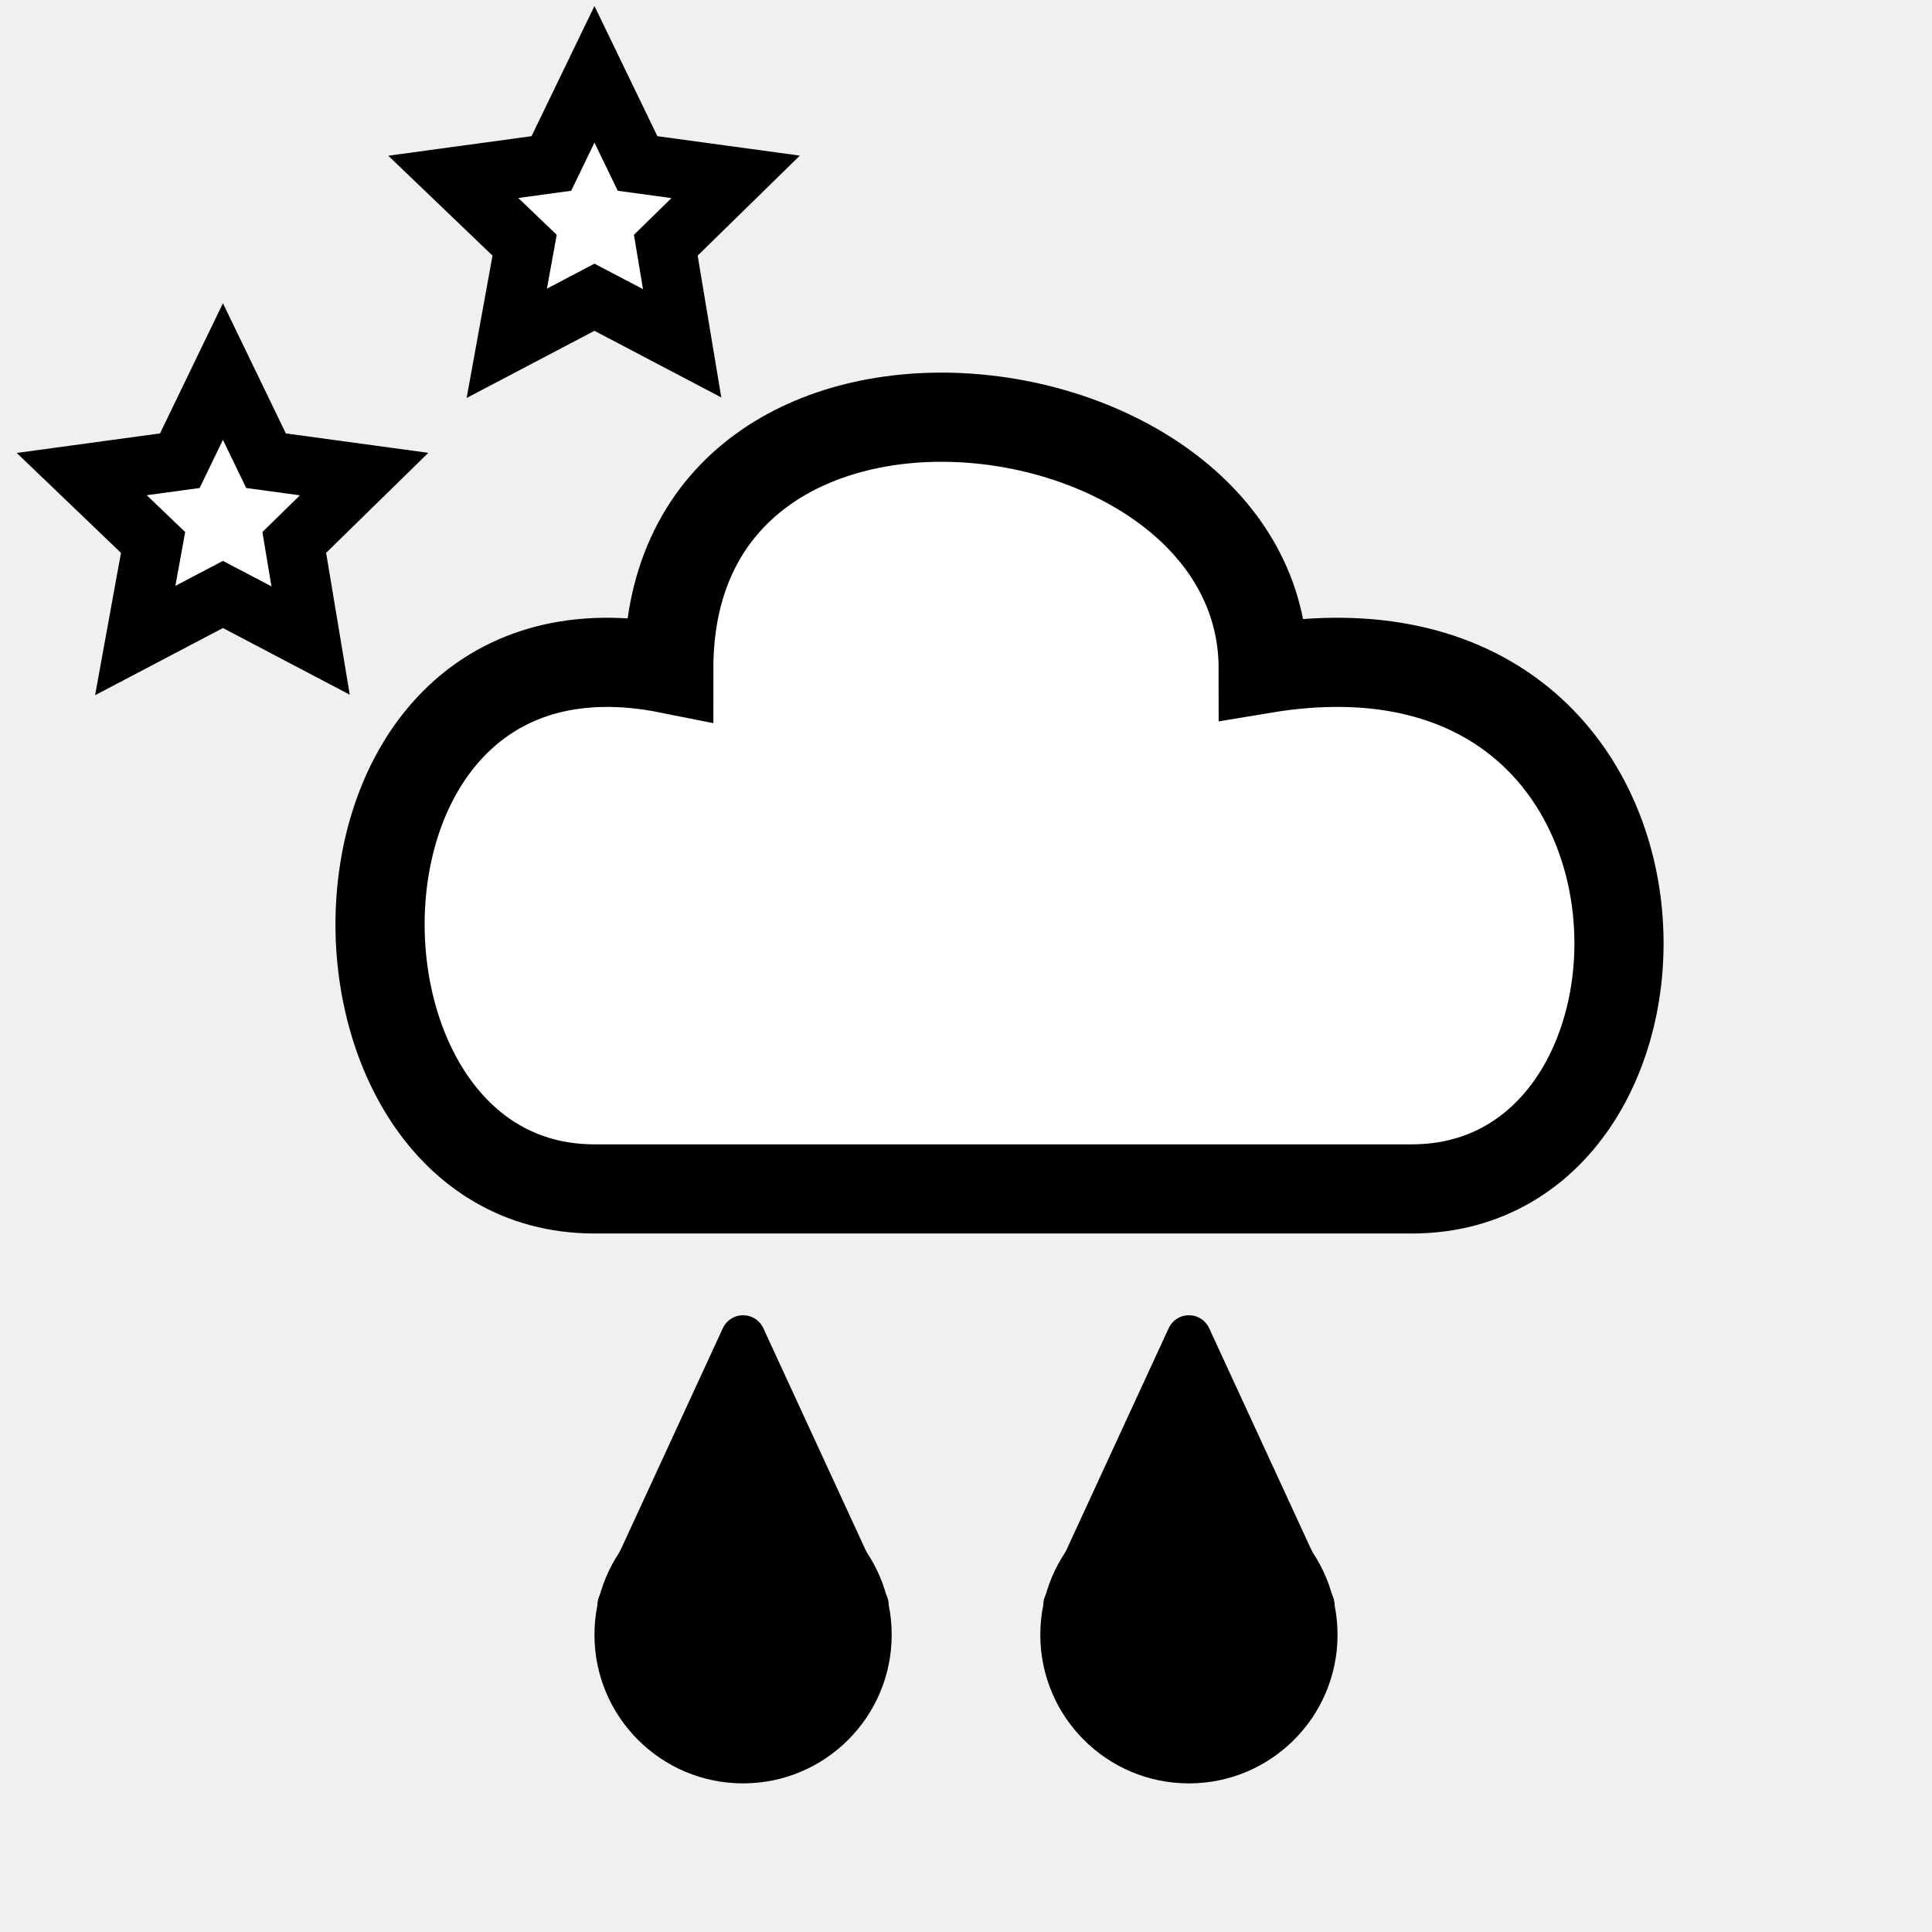
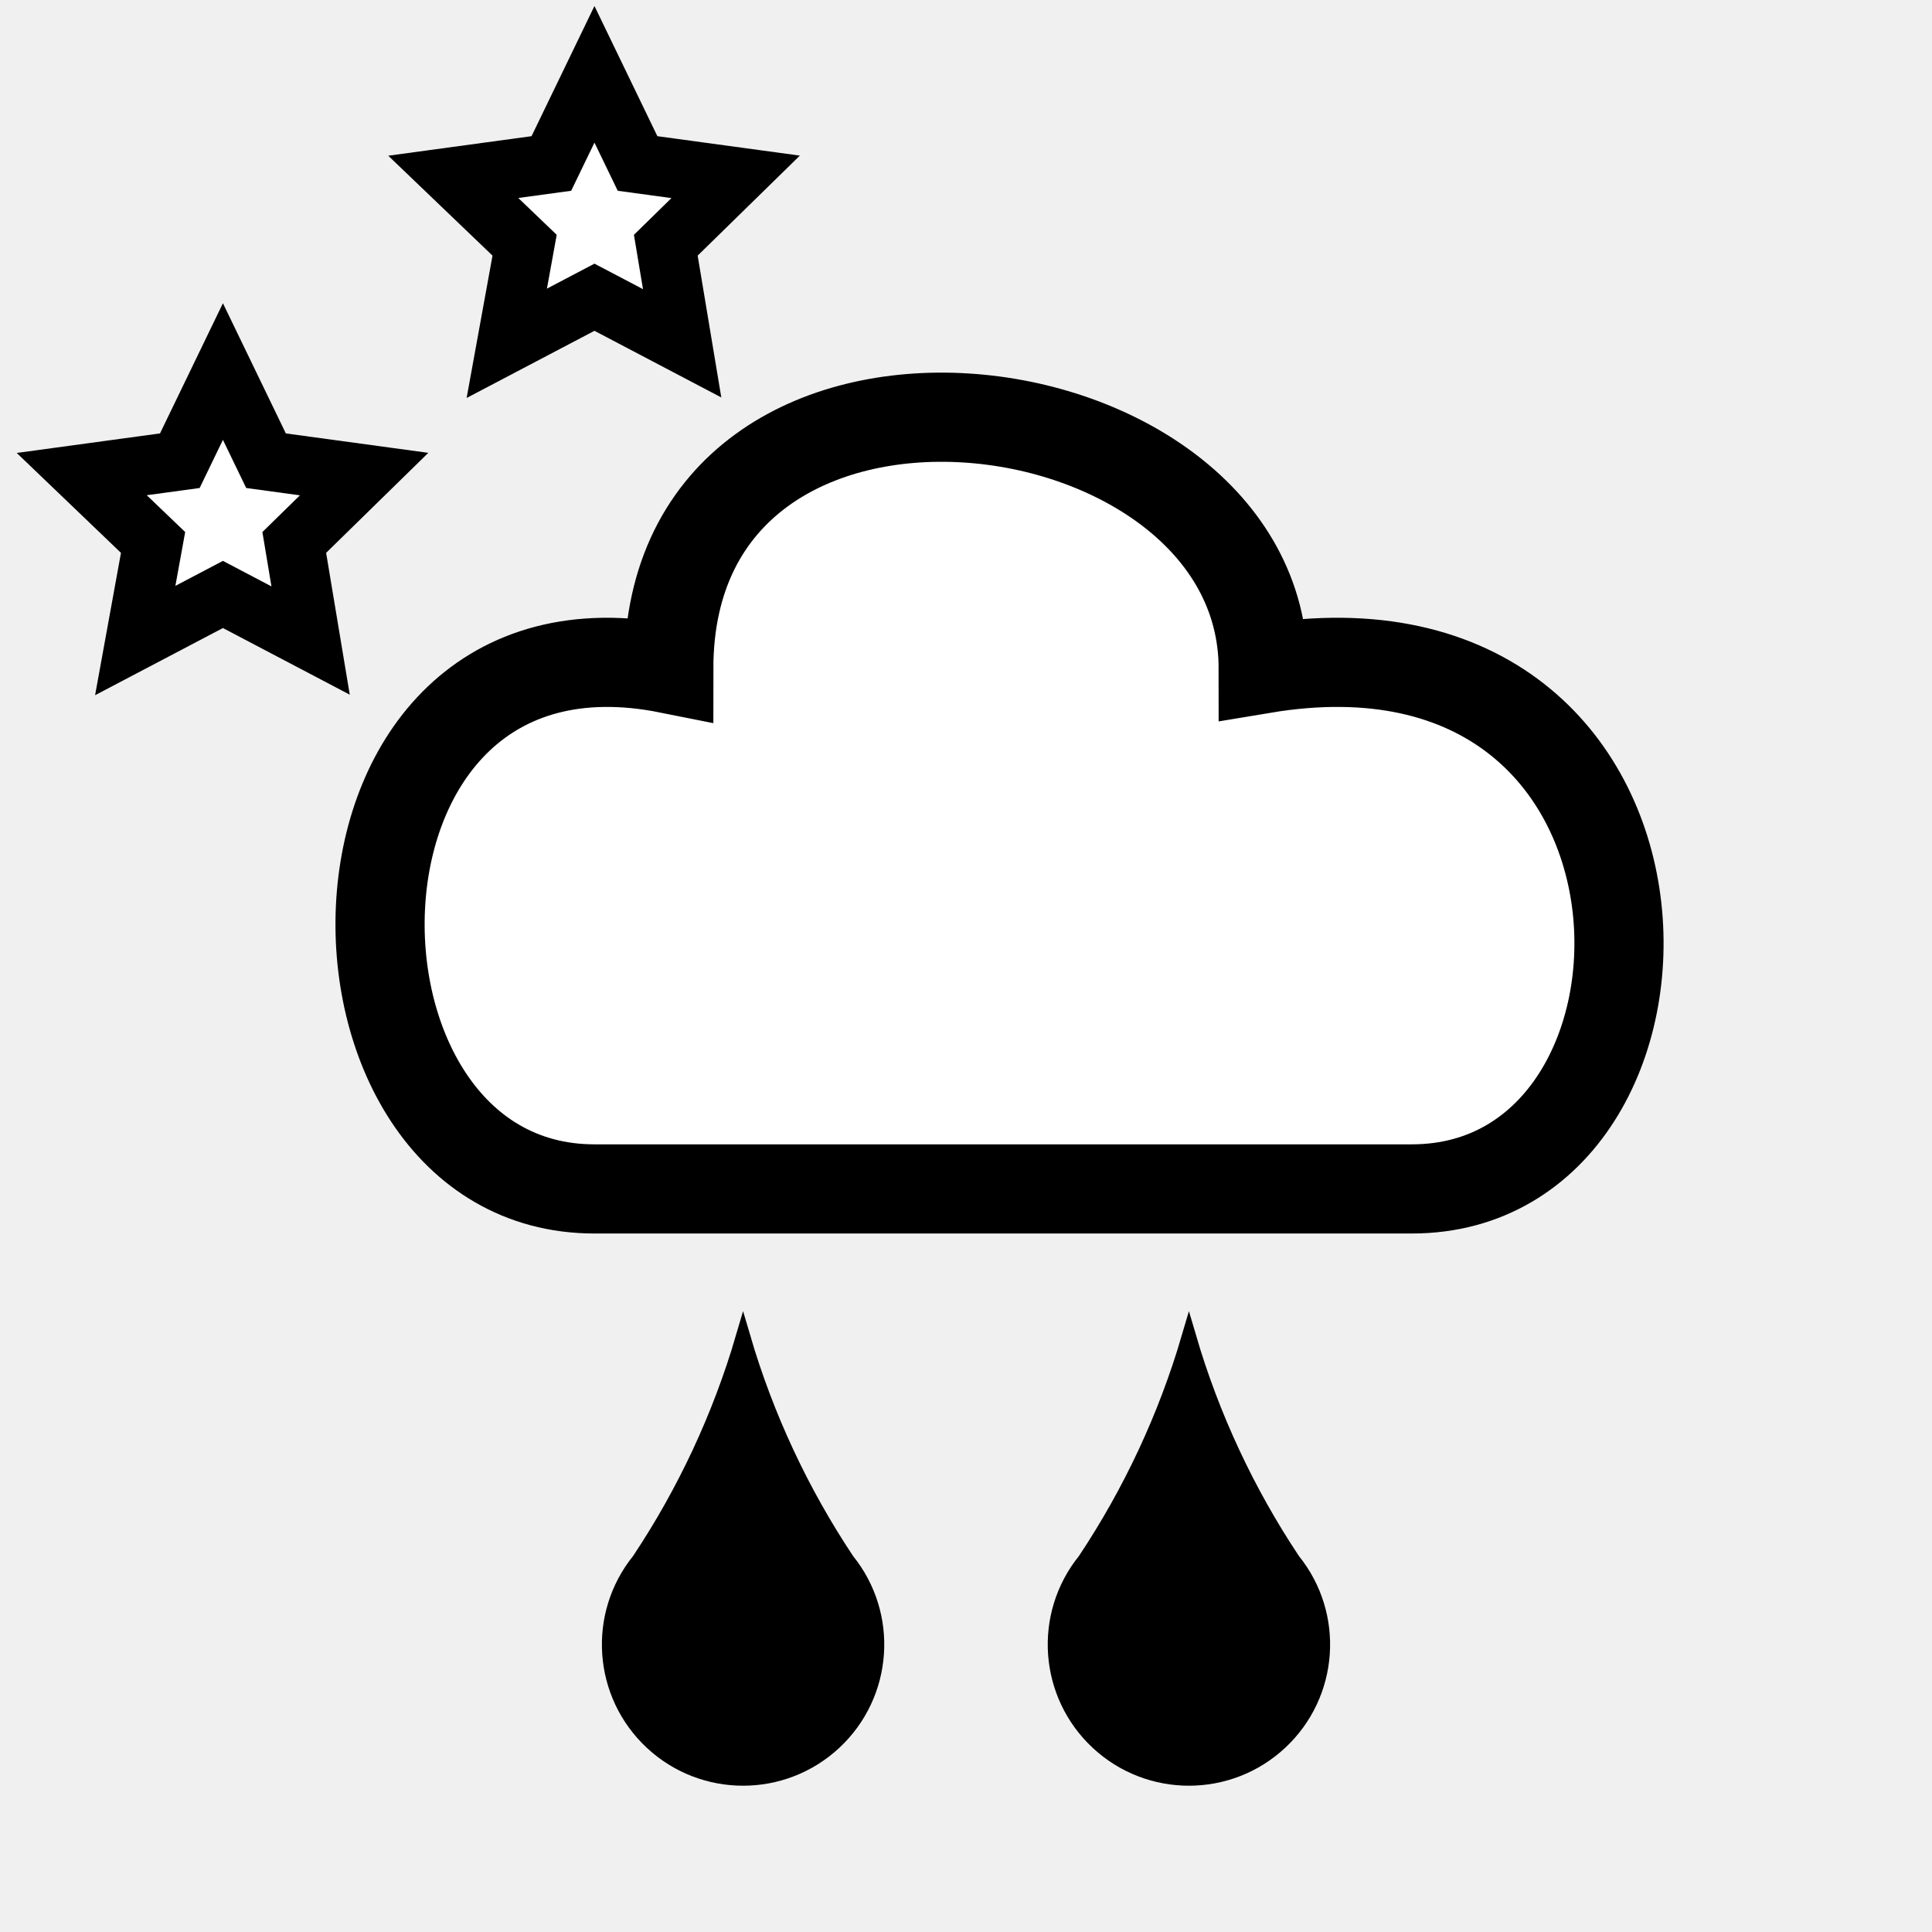
<svg xmlns="http://www.w3.org/2000/svg" xmlns:xlink="http://www.w3.org/1999/xlink" version="1.1" id="Layer_1" viewBox="0 0 130 130" width="80" height="80" style="background-color: white" stroke="black" fill="white" stroke-width="6">
  <g transform="translate()">
  </g>
  <path d="M 40 80 C 20 80, 20 40, 45 45 C 45 20, 85 25, 85 45 C 115 40, 115 80, 95 80 z" />
  <path id="star" d="M 0 -10 L -2.9 -4 -9.5 -3.1 -4.7 1.5 -5.9 8.1 0 5 5.9 8.1 4.8 1.5 9.5 -3.1 2.9 -4 z" transform="translate(15 35)" stroke-width="4" />
  <use xlink:href="#star" transform="translate(25 -20)" />
  <g id="drop" transform="translate(-15)">
-     <circle cx="65" cy="110" r="10" fill="black" stroke-width="0" />
-     <path d="M 56.7 108 L 65 90 L 73.3 108" stroke-linecap="round" stroke-linejoin="round" stroke-width="3" fill="black" />
+     <path d="M 58 105 A 9 9 0 1 0 72 105 A 55 55 0 0 1 65 90 A 55 55 0 0 1 58 105" stroke-width="1" fill="black" />
  </g>
  <use xlink:href="#drop" transform="translate(30)" />
</svg>
